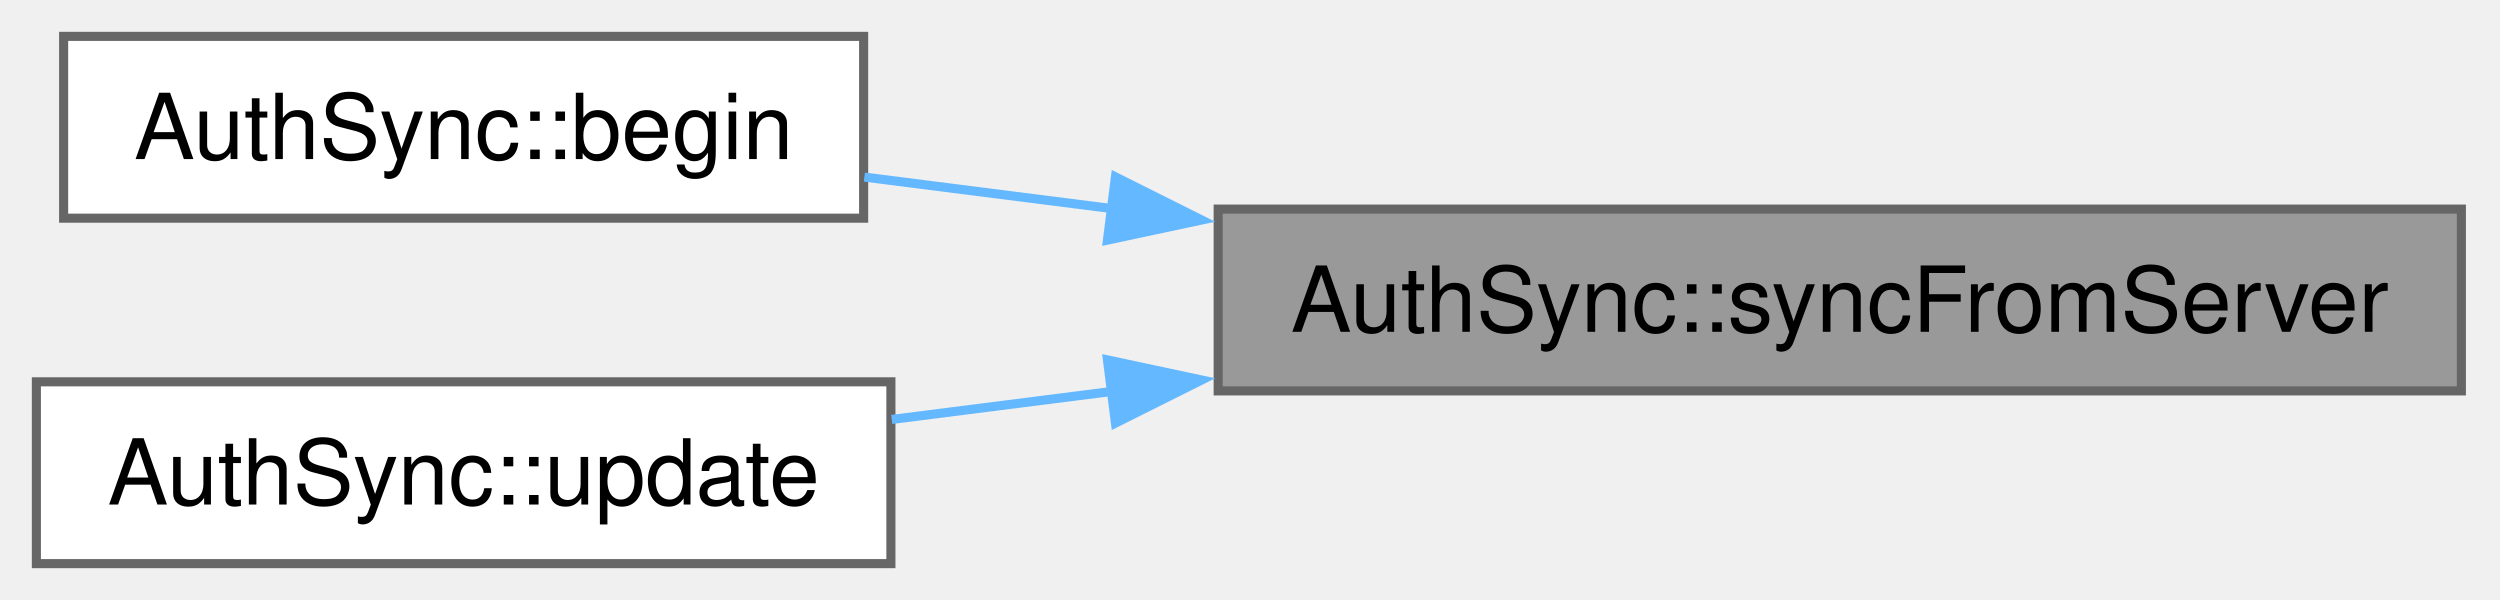
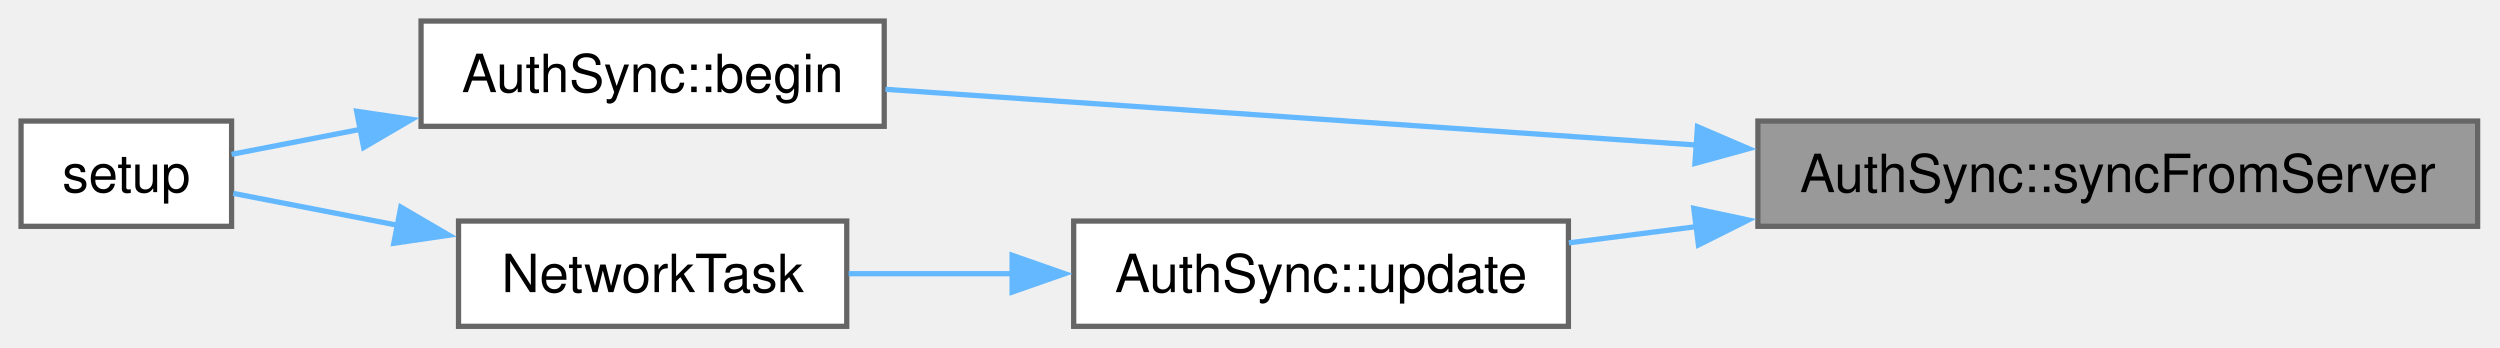
- <svg xmlns="http://www.w3.org/2000/svg" xmlns:xlink="http://www.w3.org/1999/xlink" width="275pt" height="66pt" viewBox="0.00 0.00 275.00 66.00">
+ <svg xmlns="http://www.w3.org/2000/svg" xmlns:xlink="http://www.w3.org/1999/xlink" width="475pt" height="66pt" viewBox="0.00 0.00 475.00 66.00">
  <g id="graph0" class="graph" transform="scale(1 1) rotate(0) translate(4 62)">
    <g id="Node000001" class="node">
      <g id="a_Node000001">
        <a xlink:title=" ">
-           <polygon fill="#999999" stroke="#666666" points="266.75,-39 130,-39 130,-19 266.75,-19 266.75,-39" />
-           <text xml:space="preserve" text-anchor="middle" x="198.38" y="-25.5" font-family="Helvetica,sans-Serif" font-size="10.00">AuthSync::syncFromServer</text>
+           <polygon fill="#999999" stroke="#666666" points="466.75,-39 330,-39 330,-19 466.75,-19 466.75,-39" />
+           <text xml:space="preserve" text-anchor="middle" x="398.38" y="-25.5" font-family="Helvetica,sans-Serif" font-size="10.00">AuthSync::syncFromServer</text>
        </a>
      </g>
    </g>
    <g id="Node000002" class="node">
      <g id="a_Node000002">
        <a xlink:href="class_auth_sync.html#a6834600967f5b023e9810fc2293d2c51" target="_top" xlink:title=" ">
-           <polygon fill="white" stroke="#666666" points="91,-58 3,-58 3,-38 91,-38 91,-58" />
-           <text xml:space="preserve" text-anchor="middle" x="47" y="-44.5" font-family="Helvetica,sans-Serif" font-size="10.00">AuthSync::begin</text>
+           <polygon fill="white" stroke="#666666" points="164,-58 76,-58 76,-38 164,-38 164,-58" />
+           <text xml:space="preserve" text-anchor="middle" x="120" y="-44.5" font-family="Helvetica,sans-Serif" font-size="10.00">AuthSync::begin</text>
        </a>
      </g>
    </g>
    <g id="edge1_Node000001_Node000002" class="edge">
      <g id="a_edge1_Node000001_Node000002">
        <a xlink:title=" ">
-           <path fill="none" stroke="#63b8ff" d="M118.27,-39.06C108.92,-40.25 99.66,-41.43 91.08,-42.52" />
-           <polygon fill="#63b8ff" stroke="#63b8ff" points="118.7,-42.54 128.18,-37.8 117.82,-35.59 118.7,-42.54" />
+           <path fill="none" stroke="#63b8ff" d="M318.31,-34.44C268.22,-37.88 205.37,-42.2 164.24,-45.03" />
+           <polygon fill="#63b8ff" stroke="#63b8ff" points="318.52,-37.93 328.26,-33.75 318.04,-30.95 318.52,-37.93" />
+         </a>
+       </g>
+     </g>
+     <g id="Node000004" class="node">
+       <g id="a_Node000004">
+         <a xlink:href="class_auth_sync.html#a19dac50eb59905f92b7da75d12f5f309" target="_top" xlink:title=" ">
+           <polygon fill="white" stroke="#666666" points="294,-20 200,-20 200,0 294,0 294,-20" />
+           <text xml:space="preserve" text-anchor="middle" x="247" y="-6.5" font-family="Helvetica,sans-Serif" font-size="10.00">AuthSync::update</text>
+         </a>
+       </g>
+     </g>
+     <g id="edge3_Node000001_Node000004" class="edge">
+       <g id="a_edge3_Node000001_Node000004">
+         <a xlink:title=" ">
+           <path fill="none" stroke="#63b8ff" d="M318.36,-18.95C310.06,-17.89 301.83,-16.85 294.09,-15.86" />
+           <polygon fill="#63b8ff" stroke="#63b8ff" points="317.82,-22.41 328.18,-20.2 318.7,-15.46 317.82,-22.41" />
        </a>
      </g>
    </g>
    <g id="Node000003" class="node">
      <g id="a_Node000003">
-         <a xlink:href="class_auth_sync.html#a19dac50eb59905f92b7da75d12f5f309" target="_top" xlink:title=" ">
-           <polygon fill="white" stroke="#666666" points="94,-20 0,-20 0,0 94,0 94,-20" />
-           <text xml:space="preserve" text-anchor="middle" x="47" y="-6.5" font-family="Helvetica,sans-Serif" font-size="10.00">AuthSync::update</text>
+         <a xlink:href="main_8cpp.html#a4fc01d736fe50cf5b977f755b675f11d" target="_top" xlink:title=" ">
+           <polygon fill="white" stroke="#666666" points="40,-39 0,-39 0,-19 40,-19 40,-39" />
+           <text xml:space="preserve" text-anchor="middle" x="20" y="-25.5" font-family="Helvetica,sans-Serif" font-size="10.00">setup</text>
        </a>
      </g>
    </g>
-     <g id="edge2_Node000001_Node000003" class="edge">
-       <g id="a_edge2_Node000001_Node000003">
+     <g id="edge2_Node000002_Node000003" class="edge">
+       <g id="a_edge2_Node000002_Node000003">
        <a xlink:title=" ">
-           <path fill="none" stroke="#63b8ff" d="M118.36,-18.95C110.06,-17.89 101.83,-16.85 94.09,-15.86" />
-           <polygon fill="#63b8ff" stroke="#63b8ff" points="117.82,-22.41 128.18,-20.2 118.7,-15.46 117.82,-22.41" />
+           <path fill="none" stroke="#63b8ff" d="M64.54,-37.44C55.74,-35.74 47.18,-34.07 40,-32.68" />
+           <polygon fill="#63b8ff" stroke="#63b8ff" points="63.76,-40.86 74.24,-39.32 65.09,-33.98 63.76,-40.86" />
+         </a>
+       </g>
+     </g>
+     <g id="Node000005" class="node">
+       <g id="a_Node000005">
+         <a xlink:href="main_8cpp.html#a1752872dd104f06716cb944c1922de40" target="_top" xlink:title=" ">
+           <polygon fill="white" stroke="#666666" points="156.88,-20 83.12,-20 83.12,0 156.88,0 156.88,-20" />
+           <text xml:space="preserve" text-anchor="middle" x="120" y="-6.5" font-family="Helvetica,sans-Serif" font-size="10.00">NetworkTask</text>
+         </a>
+       </g>
+     </g>
+     <g id="edge4_Node000004_Node000005" class="edge">
+       <g id="a_edge4_Node000004_Node000005">
+         <a xlink:title=" ">
+           <path fill="none" stroke="#63b8ff" d="M188.42,-10C177.81,-10 167,-10 157.24,-10" />
+           <polygon fill="#63b8ff" stroke="#63b8ff" points="188.3,-13.5 198.3,-10 188.3,-6.5 188.3,-13.5" />
+         </a>
+       </g>
+     </g>
+     <g id="edge5_Node000005_Node000003" class="edge">
+       <g id="a_edge5_Node000005_Node000003">
+         <a xlink:title=" ">
+           <path fill="none" stroke="#63b8ff" d="M71.78,-19.15C60.65,-21.31 49.39,-23.5 40.31,-25.26" />
+           <polygon fill="#63b8ff" stroke="#63b8ff" points="72.15,-22.65 81.3,-17.31 70.82,-15.78 72.15,-22.65" />
        </a>
      </g>
    </g>
  </g>
</svg>
